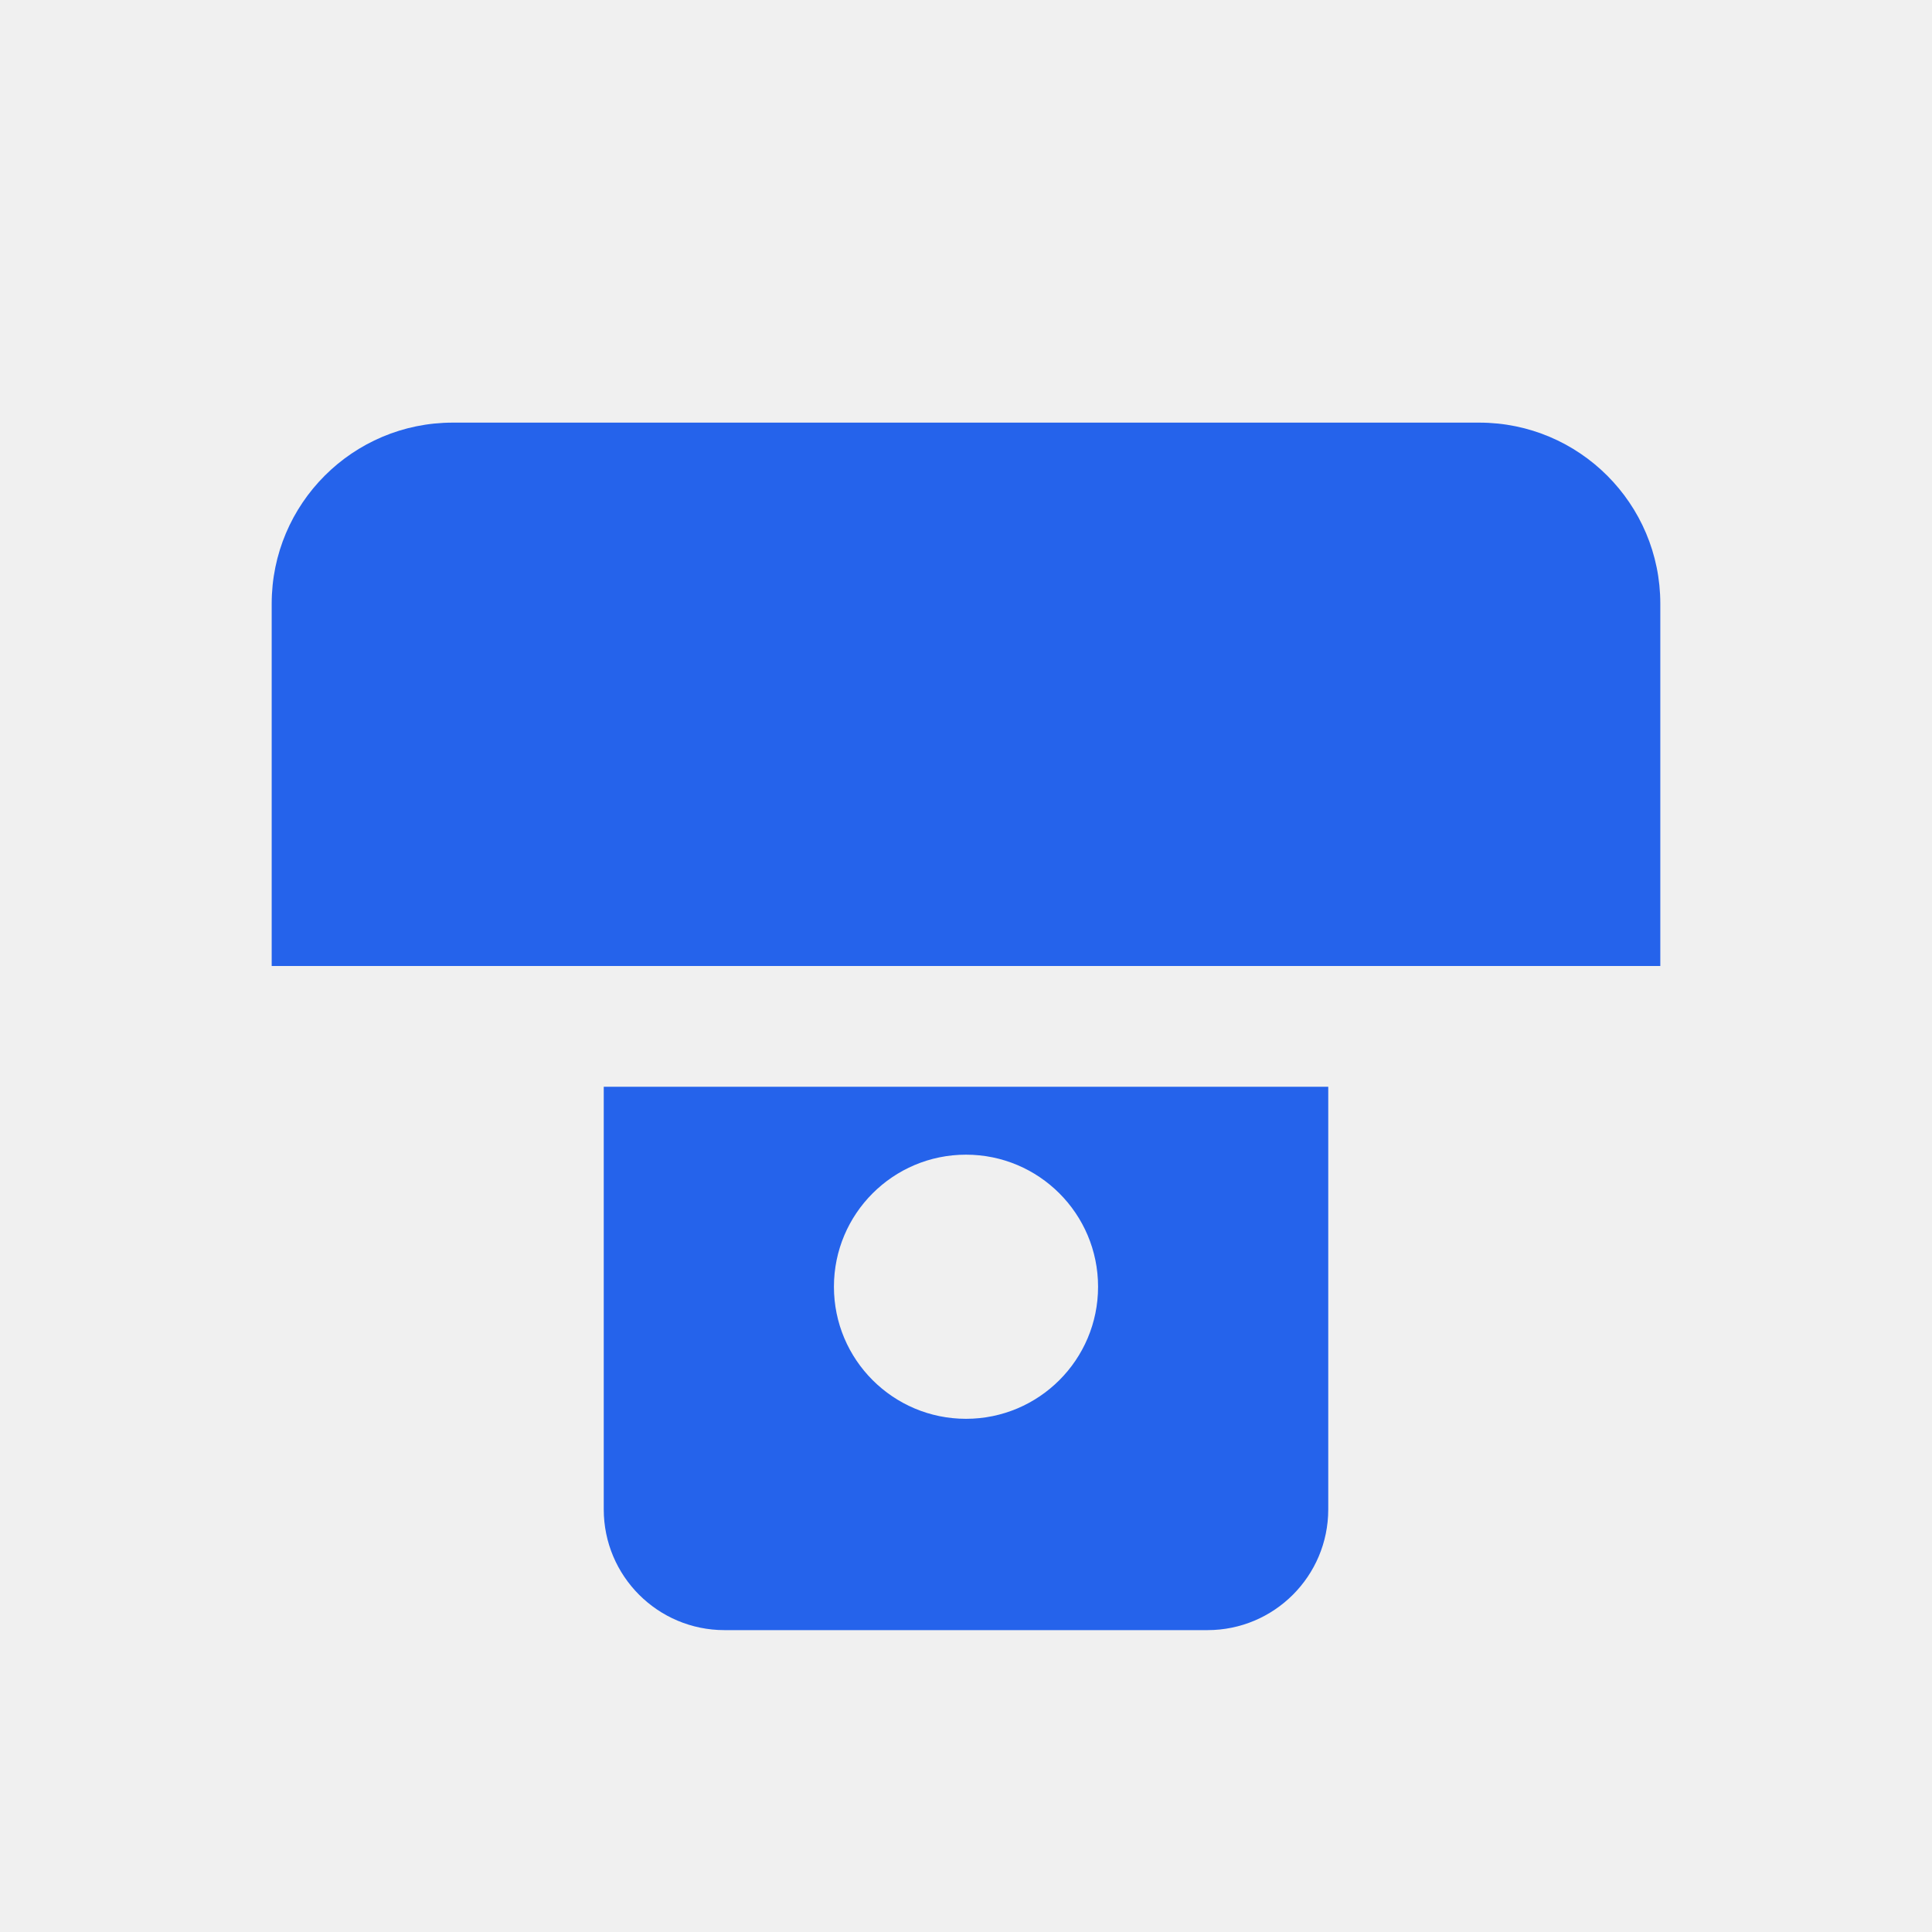
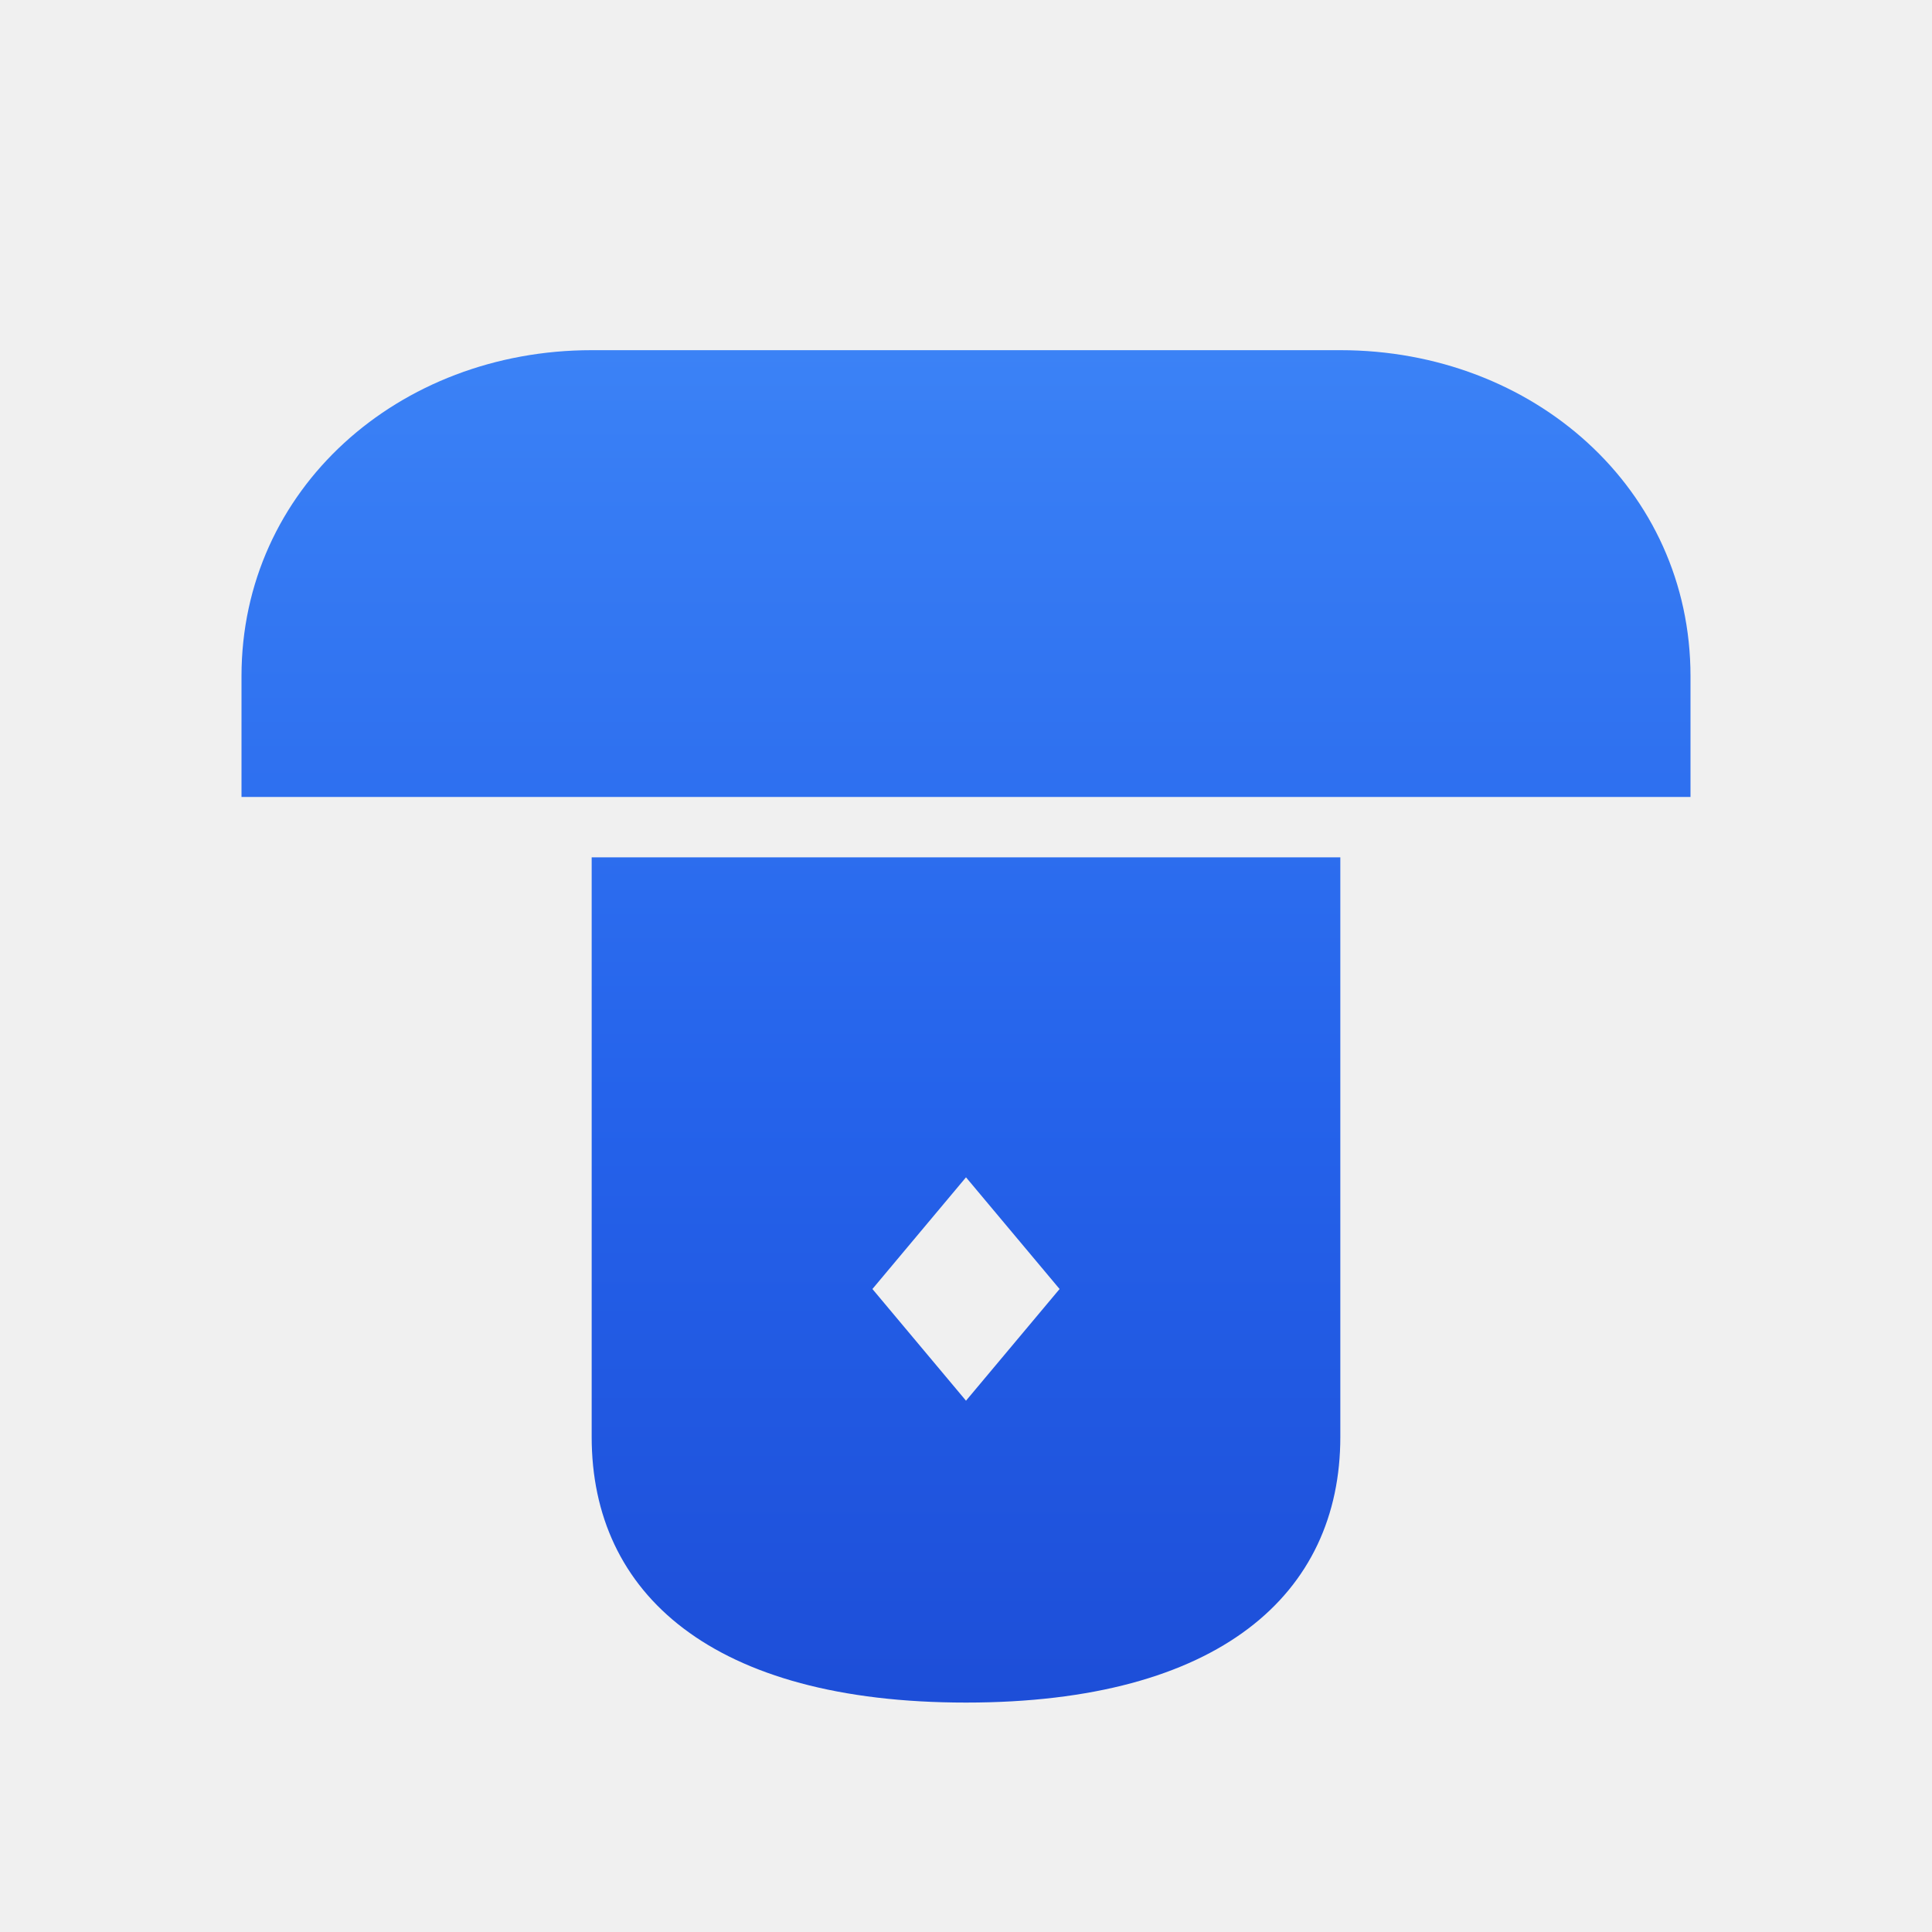
- <svg xmlns="http://www.w3.org/2000/svg" width="1024" height="1024" viewBox="0 0 1024 1024">
+ <svg xmlns="http://www.w3.org/2000/svg" width="1024" height="1024" viewBox="0 0 32 32" fill="none">
  <defs>
-     <mask id="keyhole">
-       <rect width="1024" height="1024" fill="#ffffff" />
-       <circle cx="512" cy="682" r="70" fill="#000000" />
+     <linearGradient id="brand" x1="16" y1="5.8" x2="16" y2="28.2" gradientUnits="userSpaceOnUse">
+       <stop offset="0%" stop-color="#3b82f6" />
+       <stop offset="55%" stop-color="#2563eb" />
+       <stop offset="100%" stop-color="#1d4ed8" />
+     </linearGradient>
+     <mask id="gem">
+       <rect width="32" height="32" fill="#ffffff" />
+       <path d="M16 19.5 L17.55 21.35 L16 23.2 L14.45 21.35 Z" fill="#000000" />
    </mask>
  </defs>
-   <g fill="#2563eb" mask="url(#keyhole)">
-     <path d="M144 320 a96 96 0 0 1 96 -96 h544 a96 96 0 0 1 96 96 v192 H144 z" />
-     <path d="M320 576 h384 v224 a64 64 0 0 1 -64 64 h-256 a64 64 0 0 1 -64 -64 z" />
+   <g fill="url(#brand)" mask="url(#gem)">
+     <path d="M4 11.2 C4 8.1 6.6 5.8 9.8 5.8 H22.2 C25.4 5.8 28 8.1 28 11.2 V13.2 H4 Z" />
+     <path d="M9.8 14.2 H22.2 V23.8 C22.2 26.4 20.2 28.2 16 28.2 C11.8 28.2 9.8 26.4 9.8 23.8 Z" />
  </g>
</svg>
